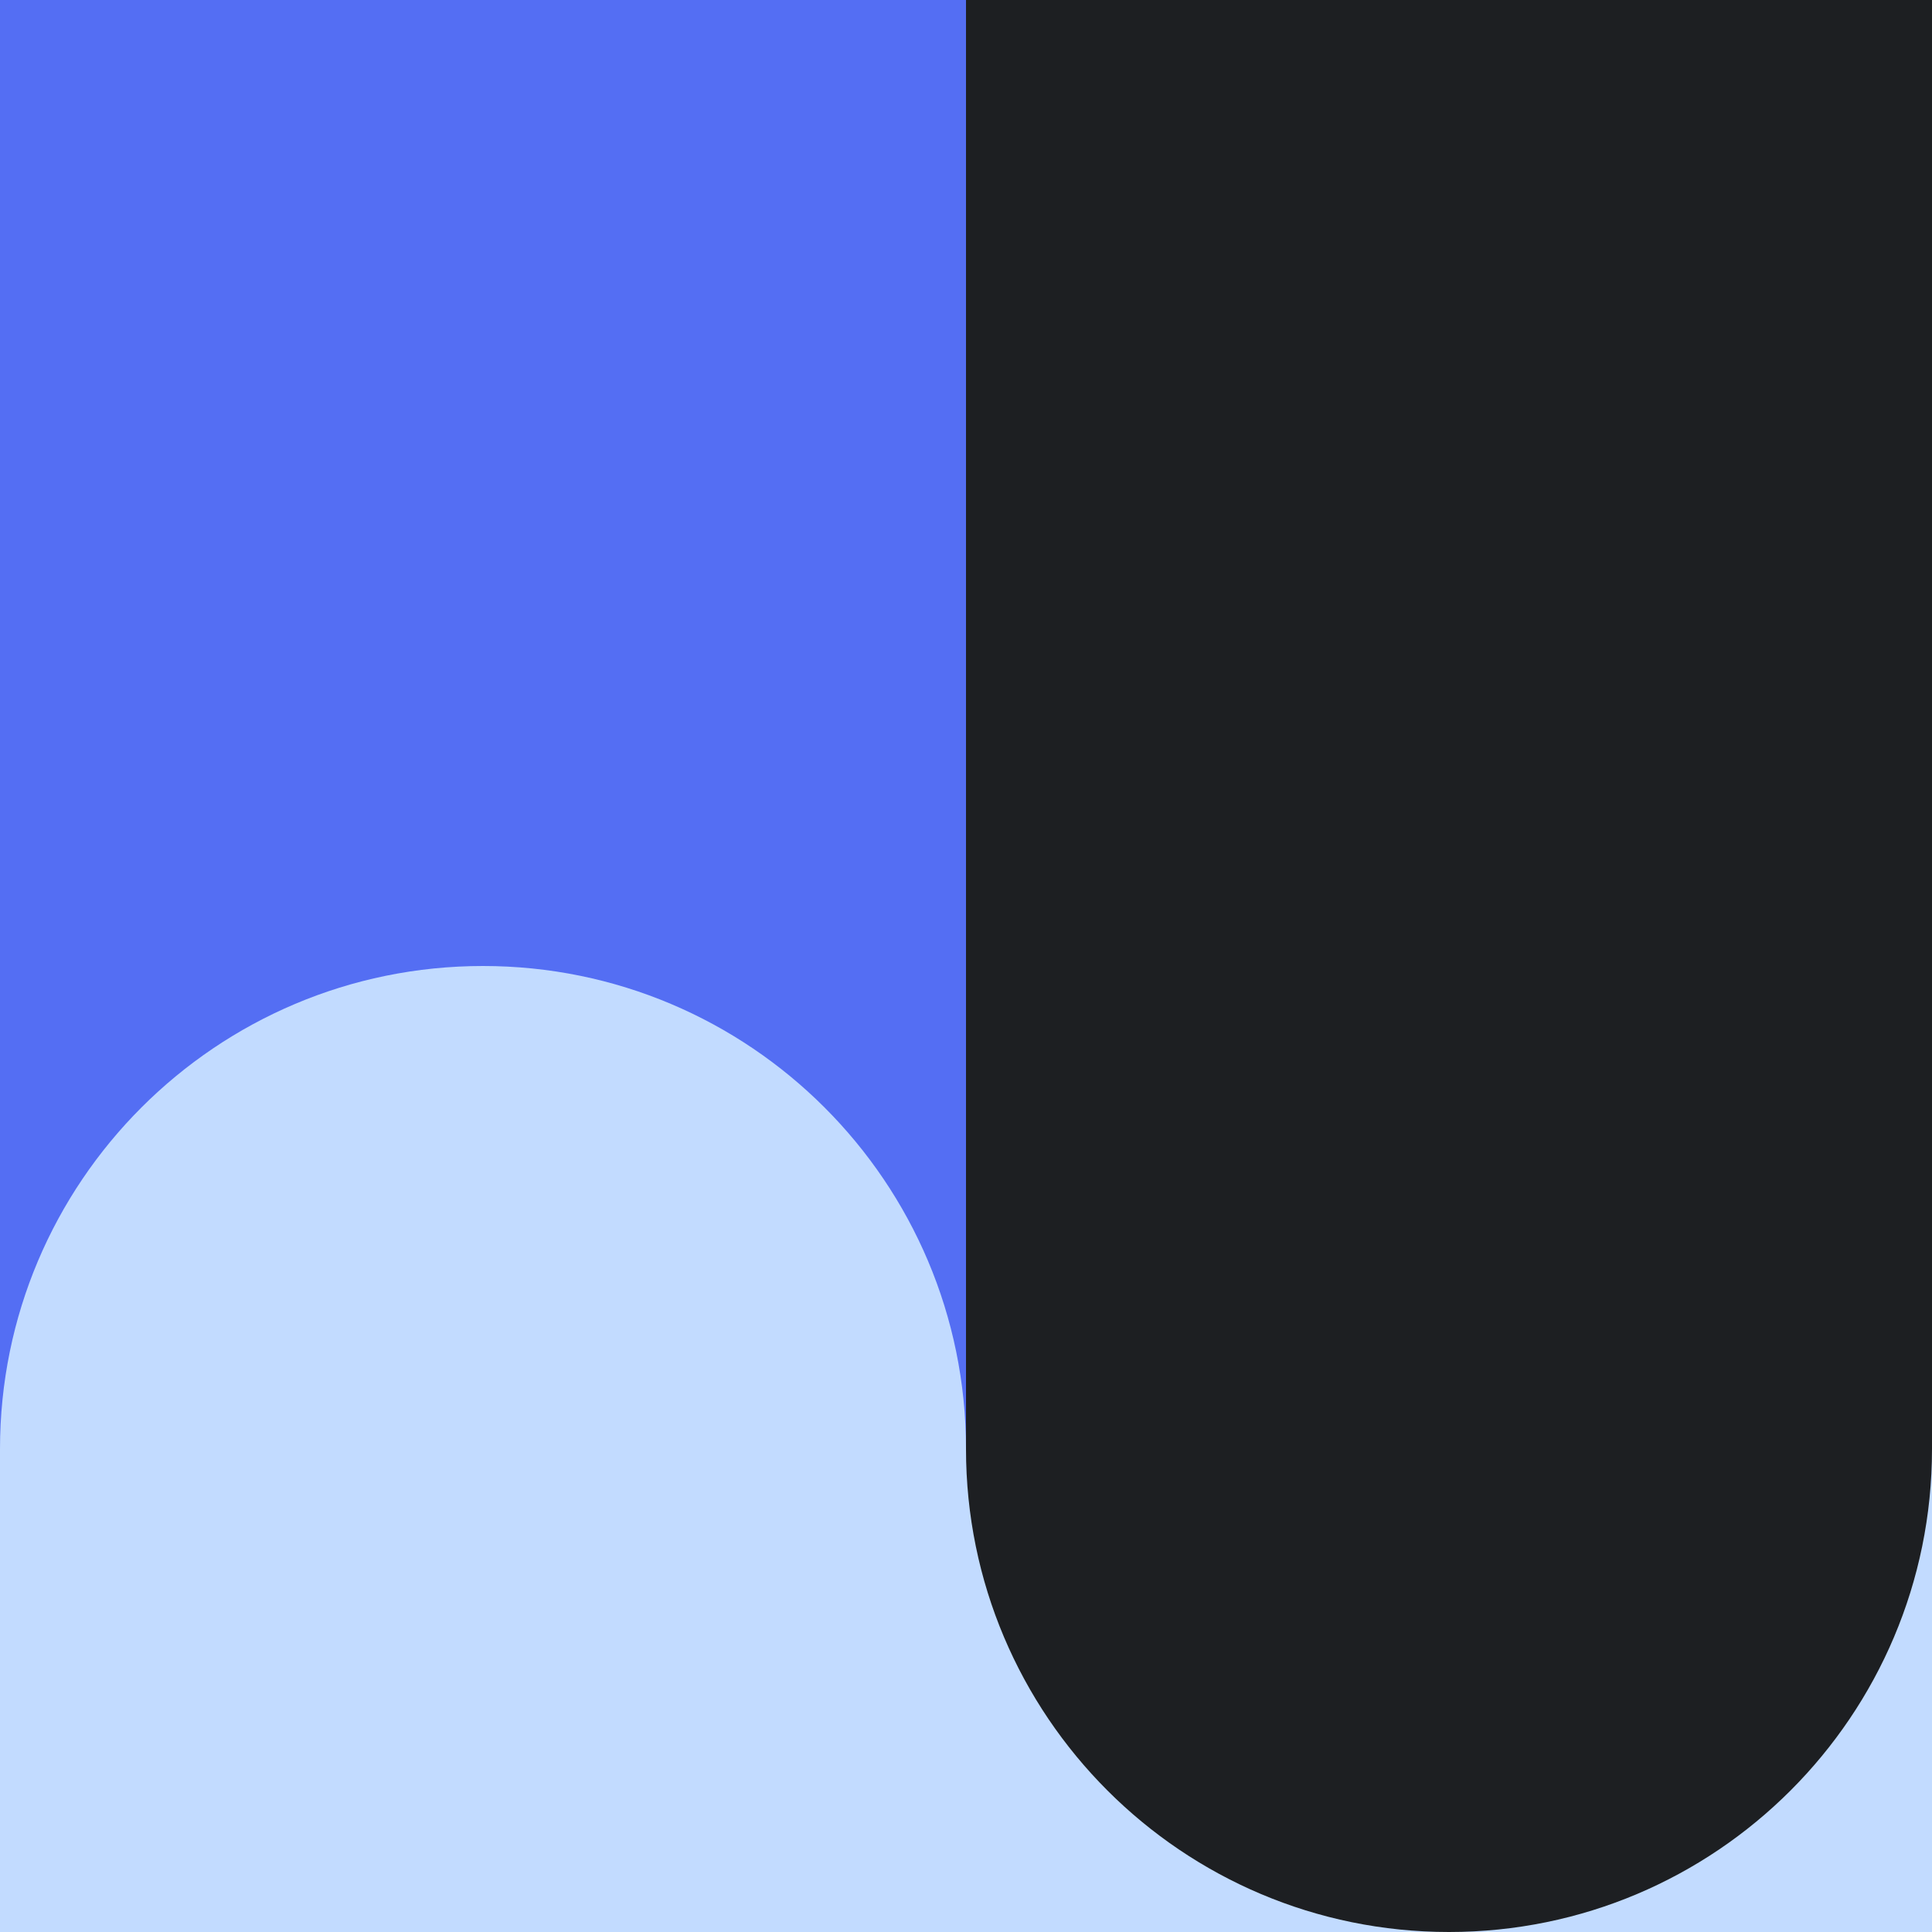
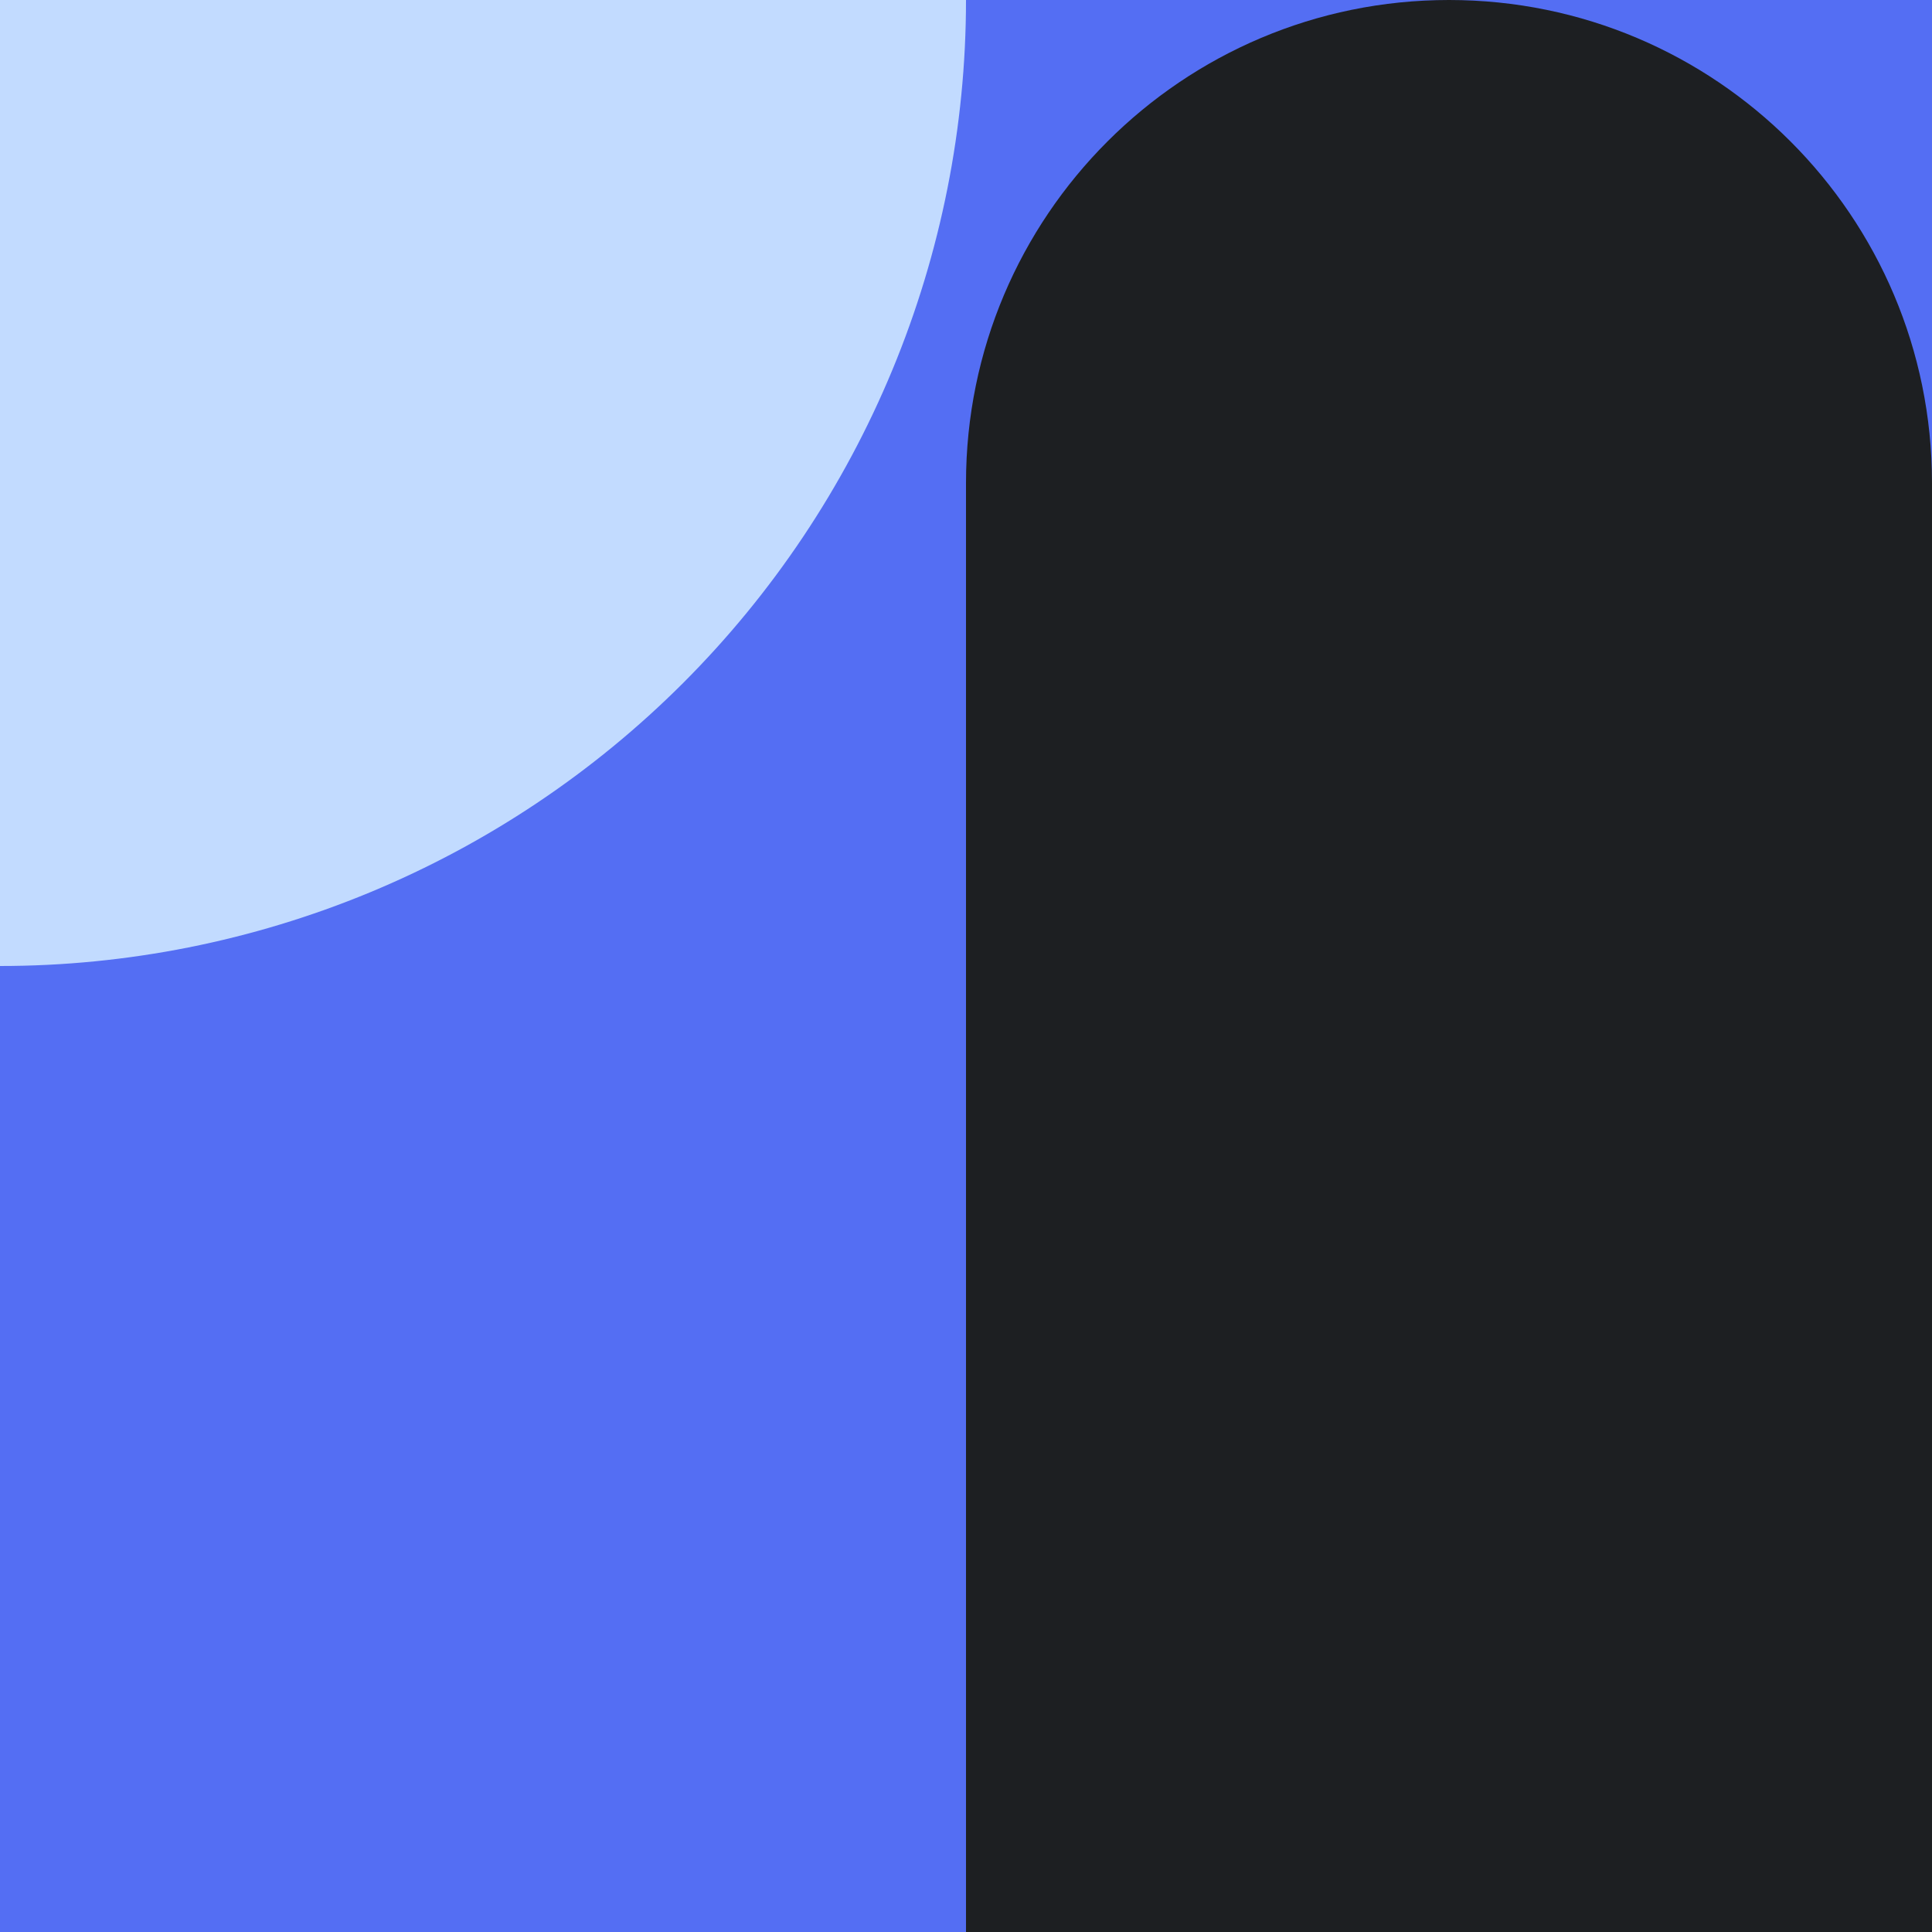
<svg xmlns="http://www.w3.org/2000/svg" width="400" height="400" viewBox="0 0 400 400" fill="none">
  <rect width="200" height="200" transform="matrix(1 0 0 -1 0 200)" fill="#546EF3" />
-   <rect x="200" width="200" height="200" fill="#1D1F22" />
+   <path d="M200 0C200 26.264 194.827 52.272 184.776 76.537C174.725 100.802 159.993 122.85 141.421 141.421C122.85 159.993 100.802 174.725 76.537 184.776C52.272 194.827 26.264 200 0 200L1.52588e-05 0H200Z" fill="#C2DBFF" />
+   <rect x="200" width="200" height="200" fill="#546EF3" />
+   <rect x="200" y="100" width="200" height="100" fill="#1D1F22" />
+   <path d="M300 0C355.228 0 400 44.772 400 100L200 100C200 44.772 244.772 0 300 0Z" fill="#1D1F22" />
  <rect width="200" height="200" transform="matrix(1 0 0 -1 0 400)" fill="#546EF3" />
-   <rect width="200" height="100" transform="matrix(1 0 0 -1 0 400)" fill="#C2DBFF" />
-   <path d="M100 200C44.772 200 0 244.772 0 300H200C200 244.772 155.228 200 100 200Z" fill="#C2DBFF" />
-   <rect x="200" y="200" width="200" height="200" fill="#C2DBFF" />
-   <rect x="200" y="200" width="200" height="100" fill="#1D1F22" />
-   <path d="M300 400C355.228 400 400 355.228 400 300H200C200 355.228 244.772 400 300 400Z" fill="#1D1F22" />
+   <rect x="200" y="200" width="200" height="200" fill="#1D1F22" />
</svg>
